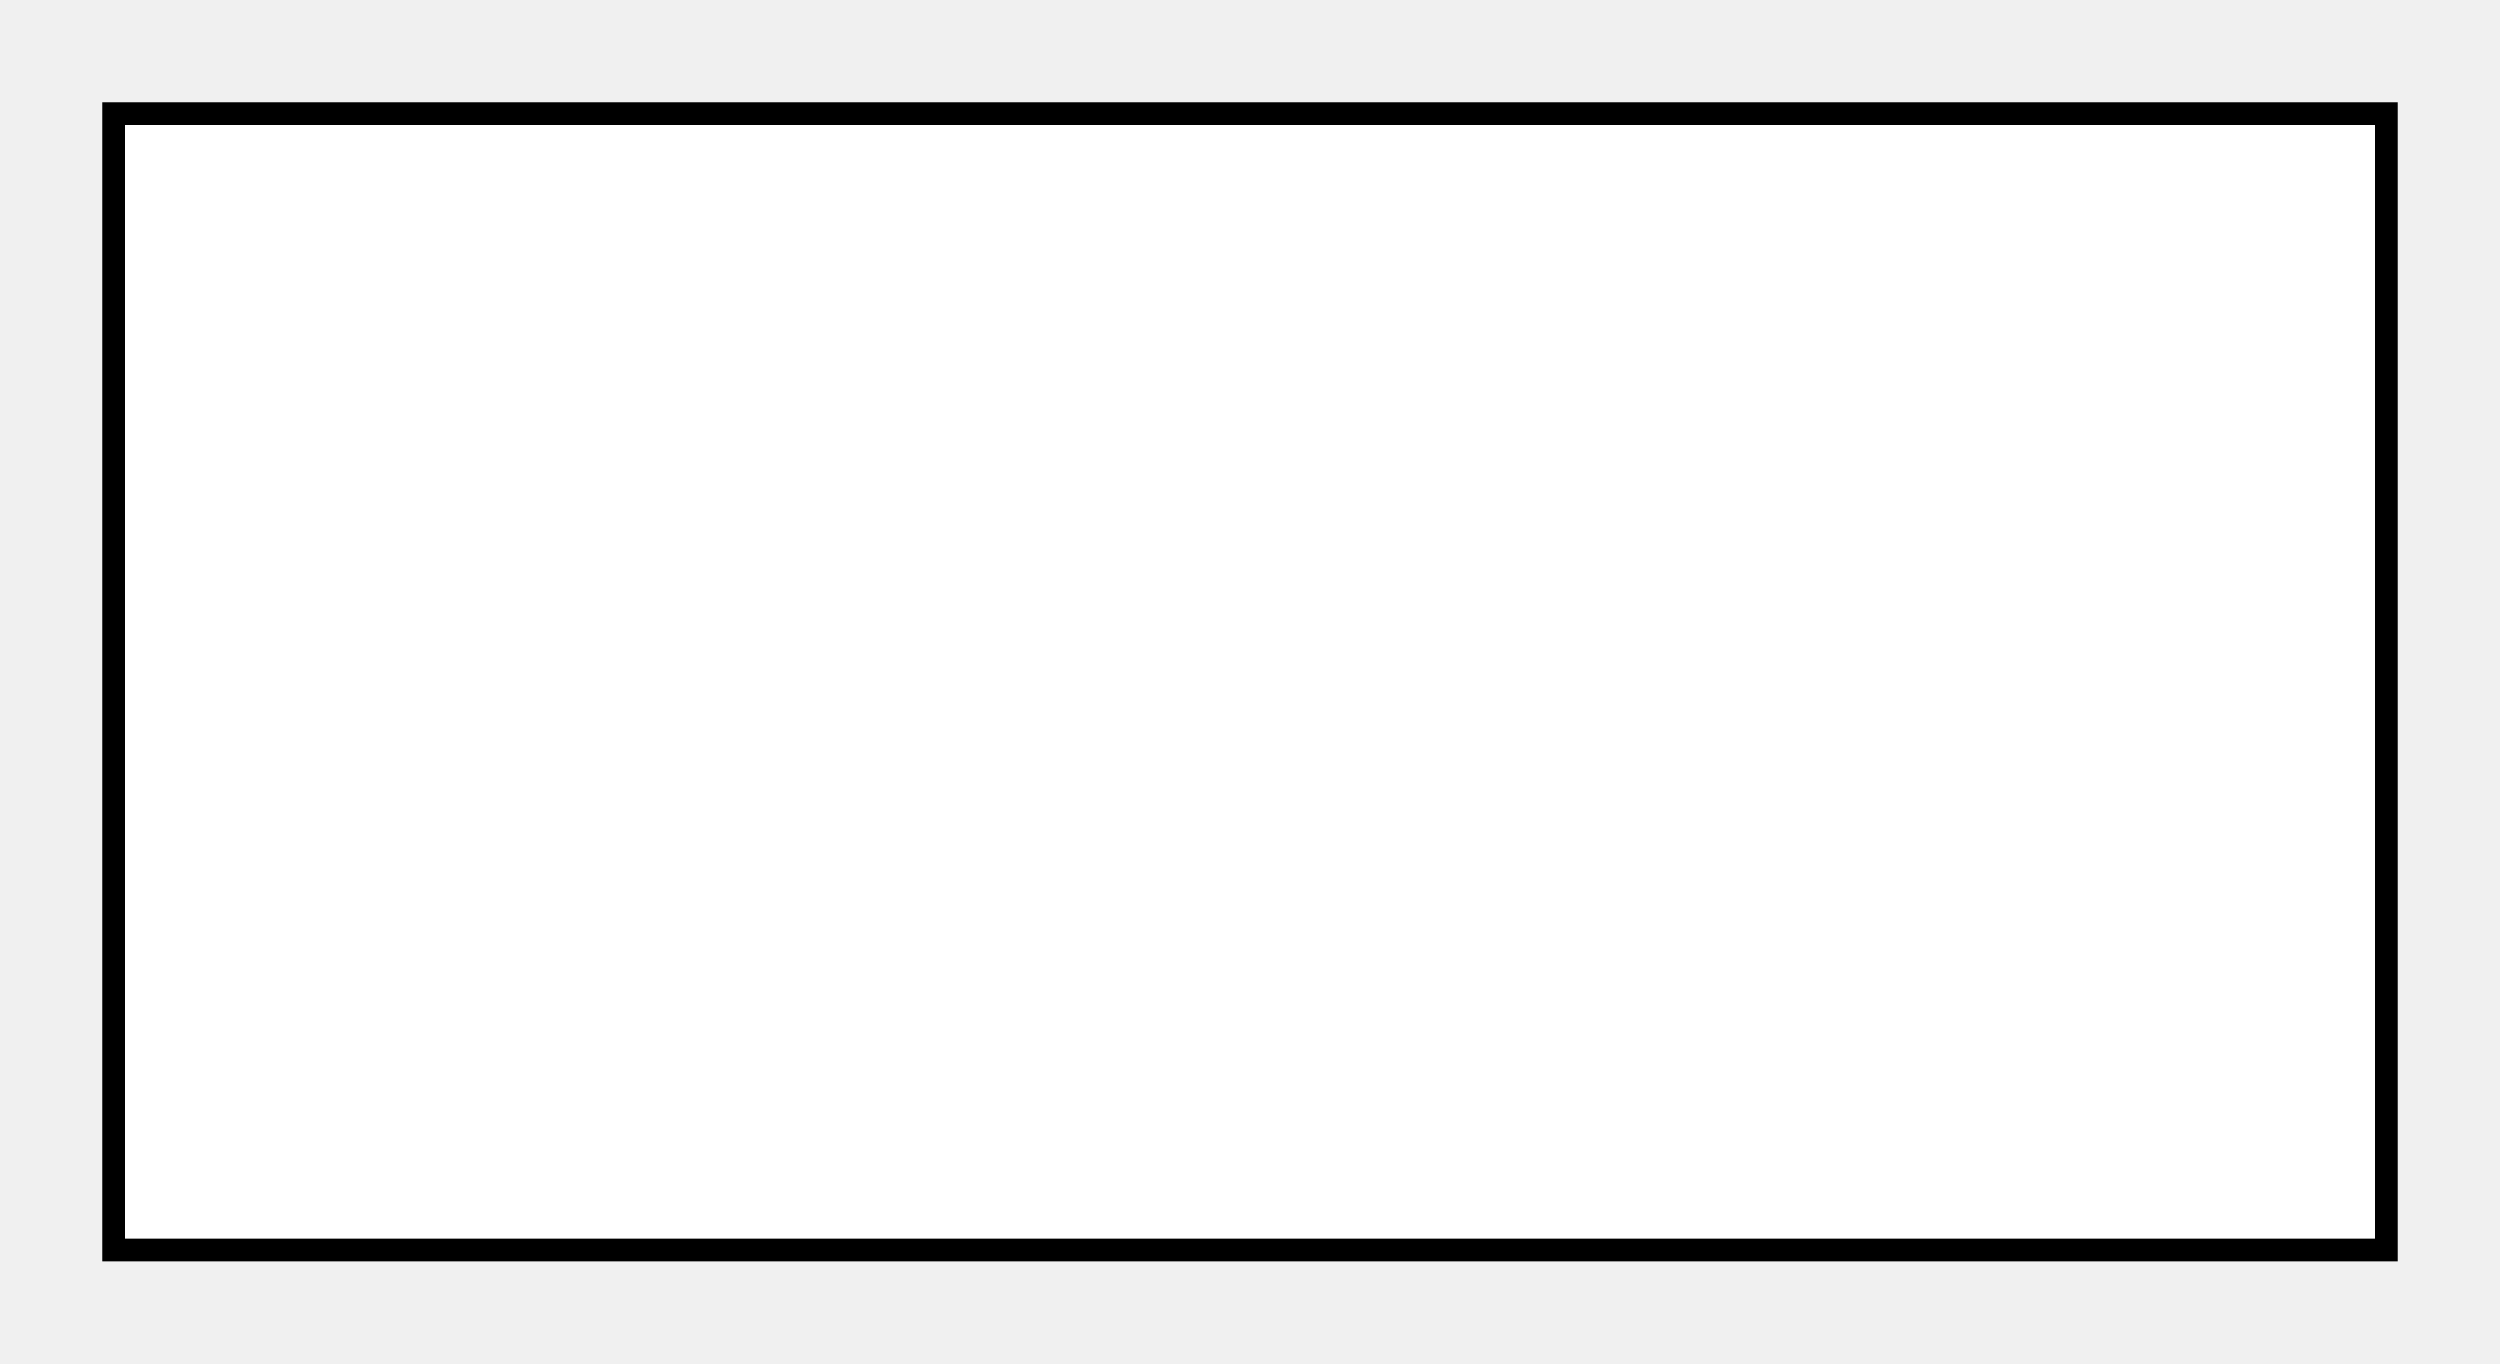
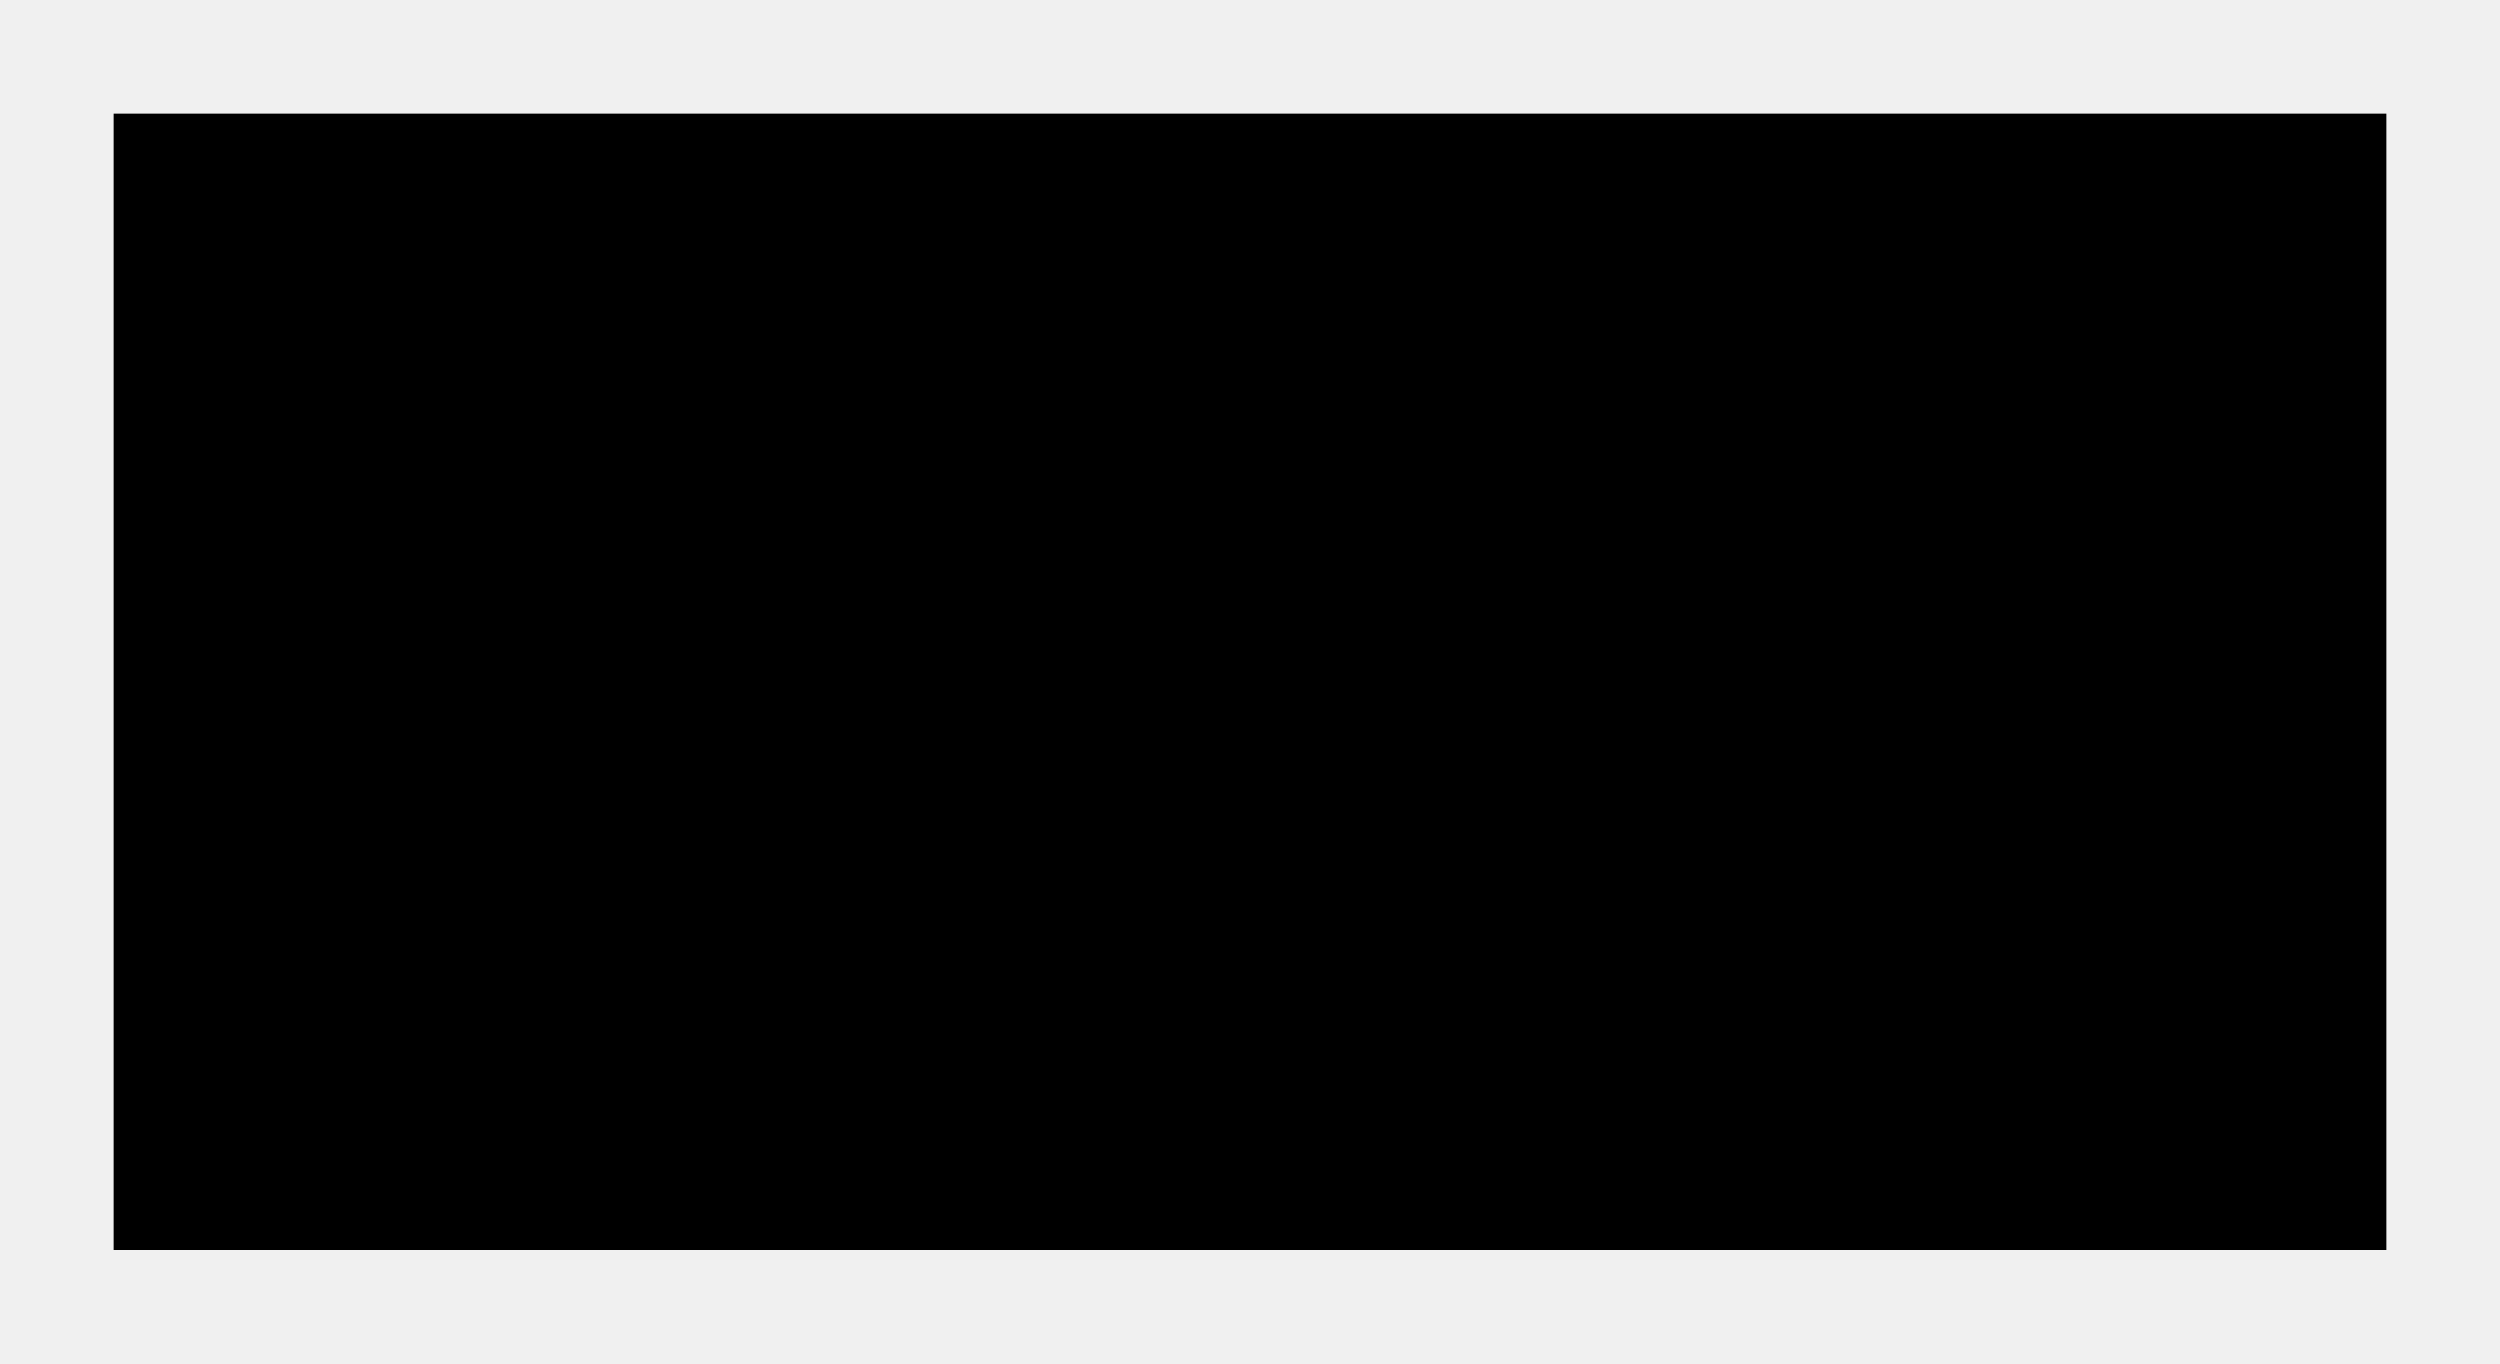
- <svg xmlns="http://www.w3.org/2000/svg" version="1.1" id="Layer_1" x="0px" y="0px" width="110px" height="60px" viewBox="0 0 110 60" style="enable-background:new 0 0 110 60;" xml:space="preserve">
-   <rect x="5" y="5" width="100" height="50" style="fill:white;stroke:black;stroke-width:1" />
+ <svg xmlns="http://www.w3.org/2000/svg" version="1.1" id="decision" x="0px" y="0px" width="110px" height="60px" viewBox="0 0 110 60" style="enable-background:new 0 0 110 60;" xml:space="preserve">
+   <rect class="decision" x="5" y="5" width="100" height="50" />
</svg>
